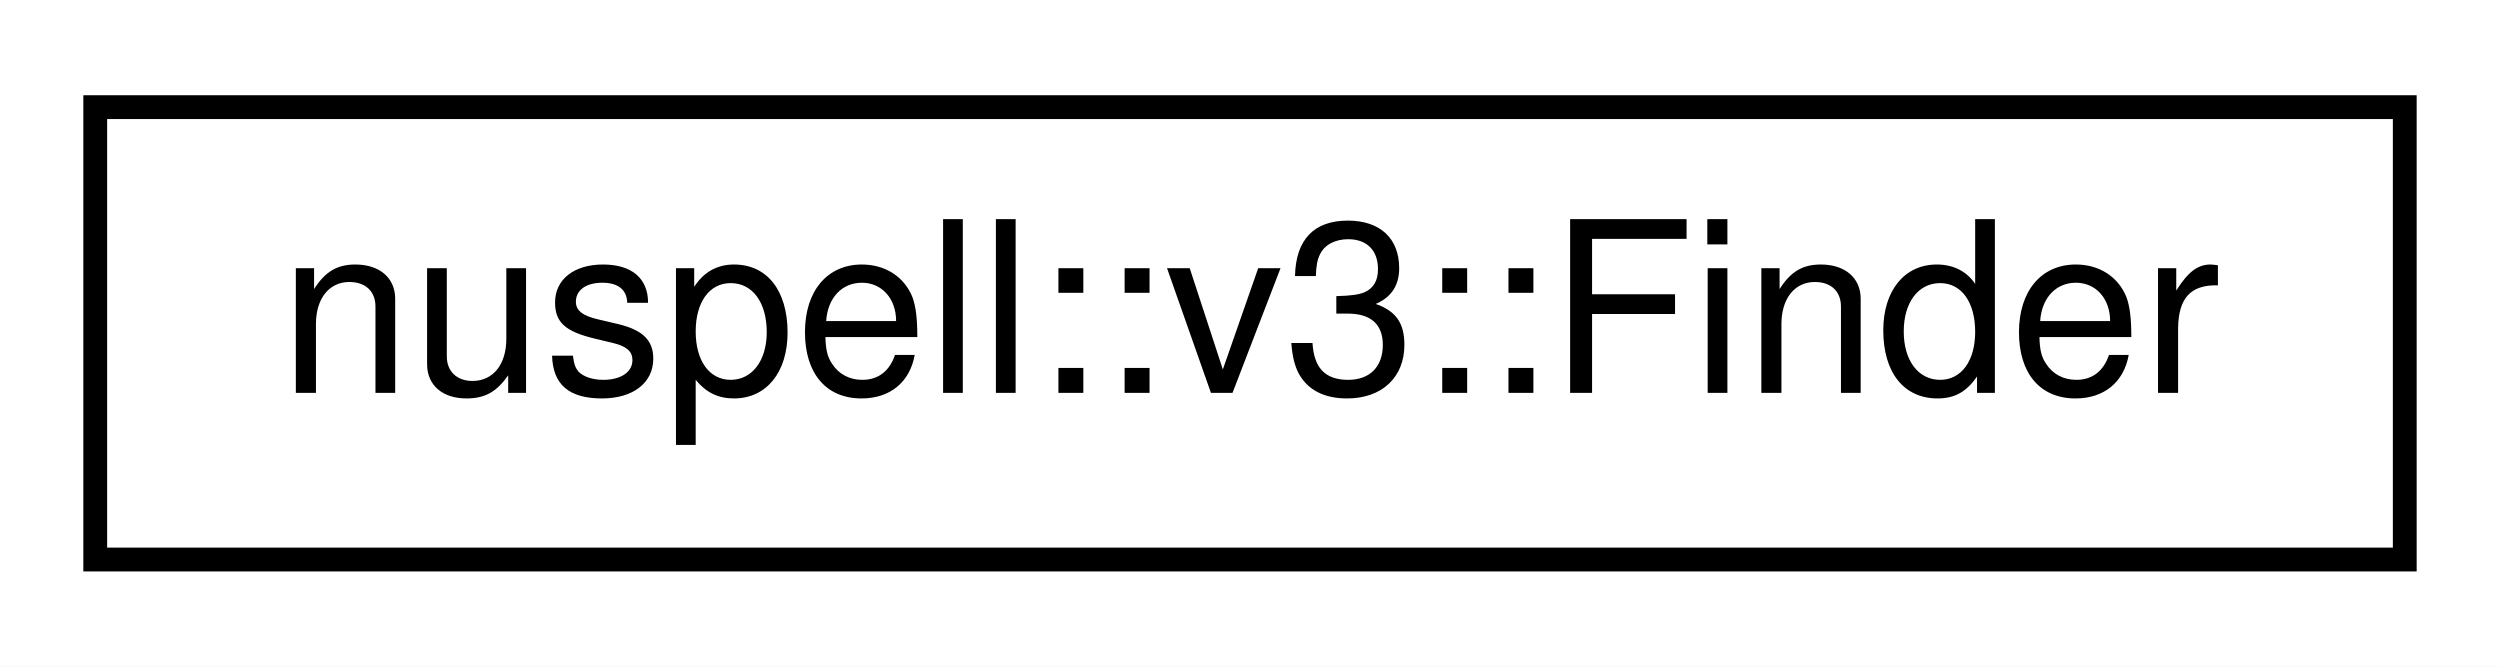
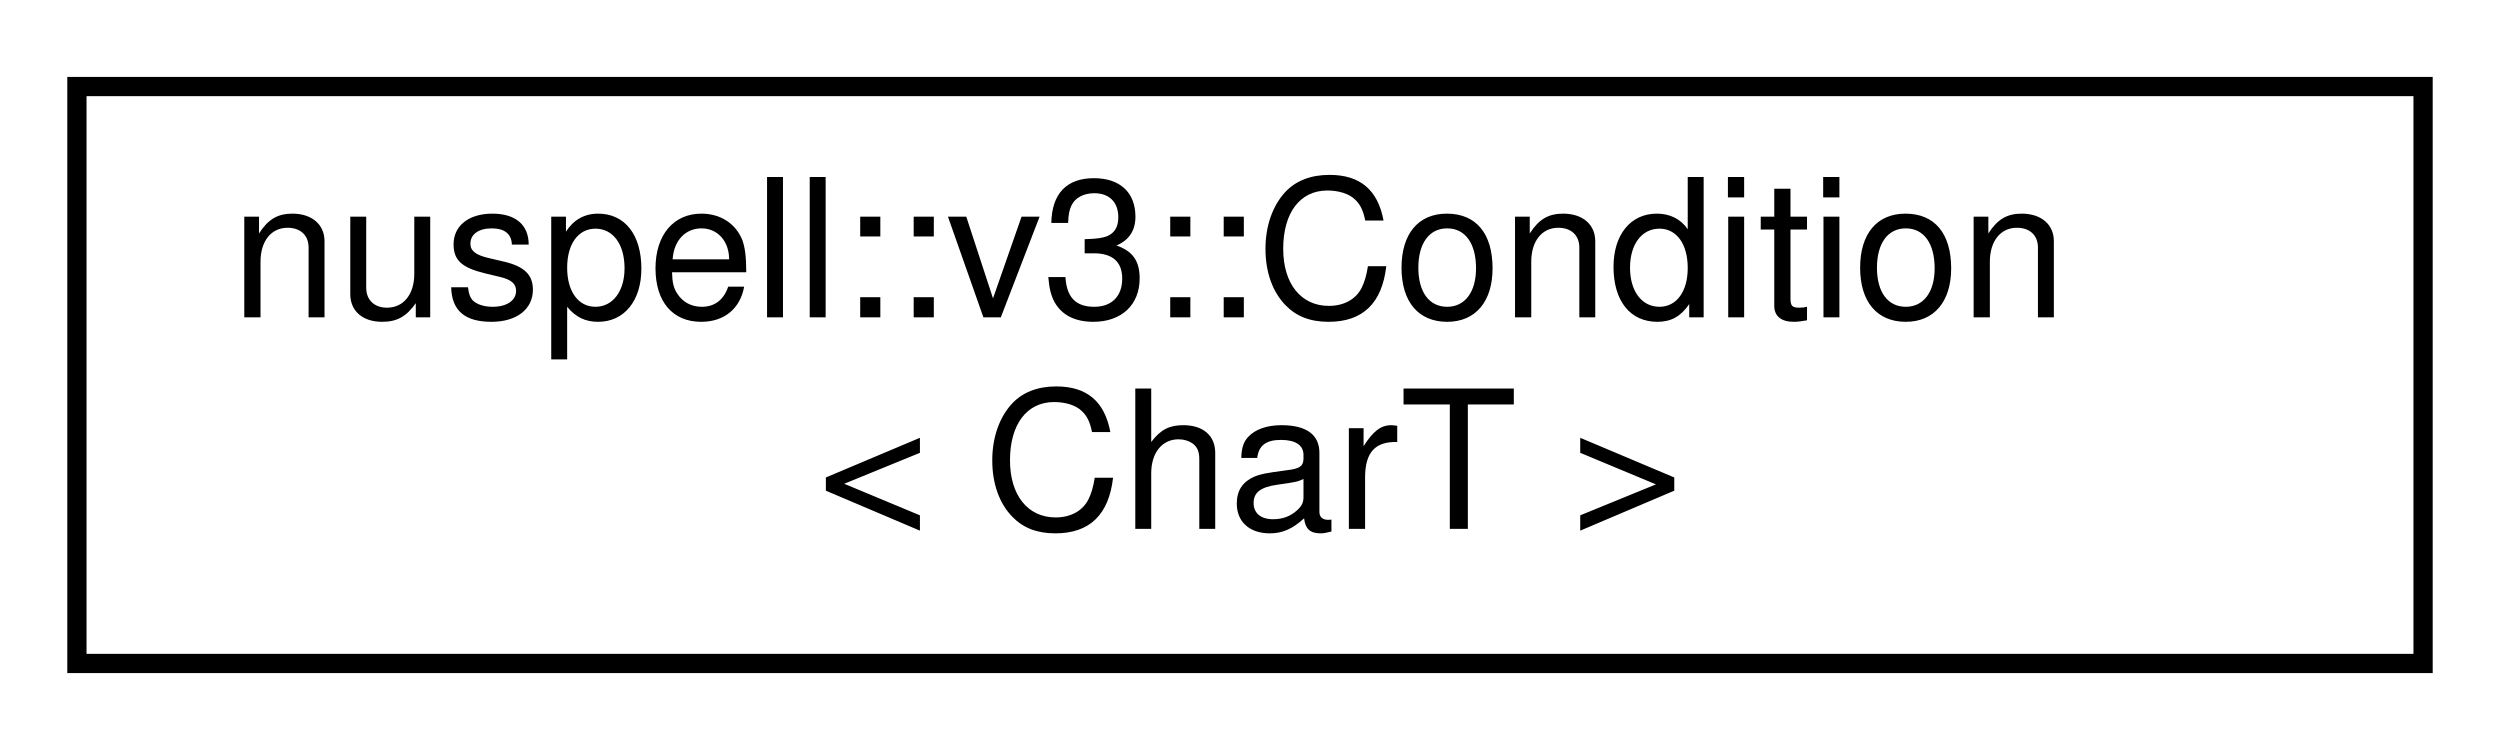
- <svg xmlns="http://www.w3.org/2000/svg" xmlns:xlink="http://www.w3.org/1999/xlink" width="105pt" height="28pt" viewBox="0.00 0.00 105.00 28.00">
-   <g id="graph0" class="graph" transform="scale(1 1) rotate(0) translate(4 24)">
-     <polygon fill="#ffffff" stroke="transparent" points="-4,4 -4,-24 101,-24 101,4 -4,4" />
+ <svg xmlns="http://www.w3.org/2000/svg" xmlns:xlink="http://www.w3.org/1999/xlink" width="130pt" height="39pt" viewBox="0.00 0.00 130.00 39.00">
+   <g id="graph0" class="graph" transform="scale(1 1) rotate(0) translate(4 35)">
+     <polygon fill="white" stroke="transparent" points="-4,4 -4,-35 126,-35 126,4 -4,4" />
    <g id="node1" class="node">
      <g id="a_node1">
-         <a xlink:href="classnuspell_1_1v3_1_1_finder.html" target="_top" xlink:title="nuspell::v3::Finder">
-           <polygon fill="#ffffff" stroke="#000000" points="0,-.5 0,-19.5 97,-19.5 97,-.5 0,-.5" />
-           <text text-anchor="middle" x="48.5" y="-7.5" font-family="Helvetica,sans-Serif" font-size="10.00" fill="#000000">nuspell::v3::Finder</text>
+         <a xlink:href="classnuspell_1_1v3_1_1_condition.html" target="_top" xlink:title="Limited regular expression matching used in affix entries.">
+           <polygon fill="white" stroke="black" points="0,-0.5 0,-30.5 122,-30.5 122,-0.5 0,-0.5" />
+           <text text-anchor="start" x="8" y="-18.5" font-family="Helvetica,sans-Serif" font-size="10.00">nuspell::v3::Condition</text>
+           <text text-anchor="middle" x="61" y="-7.5" font-family="Helvetica,sans-Serif" font-size="10.00">&lt; CharT &gt;</text>
        </a>
      </g>
    </g>
  </g>
</svg>
